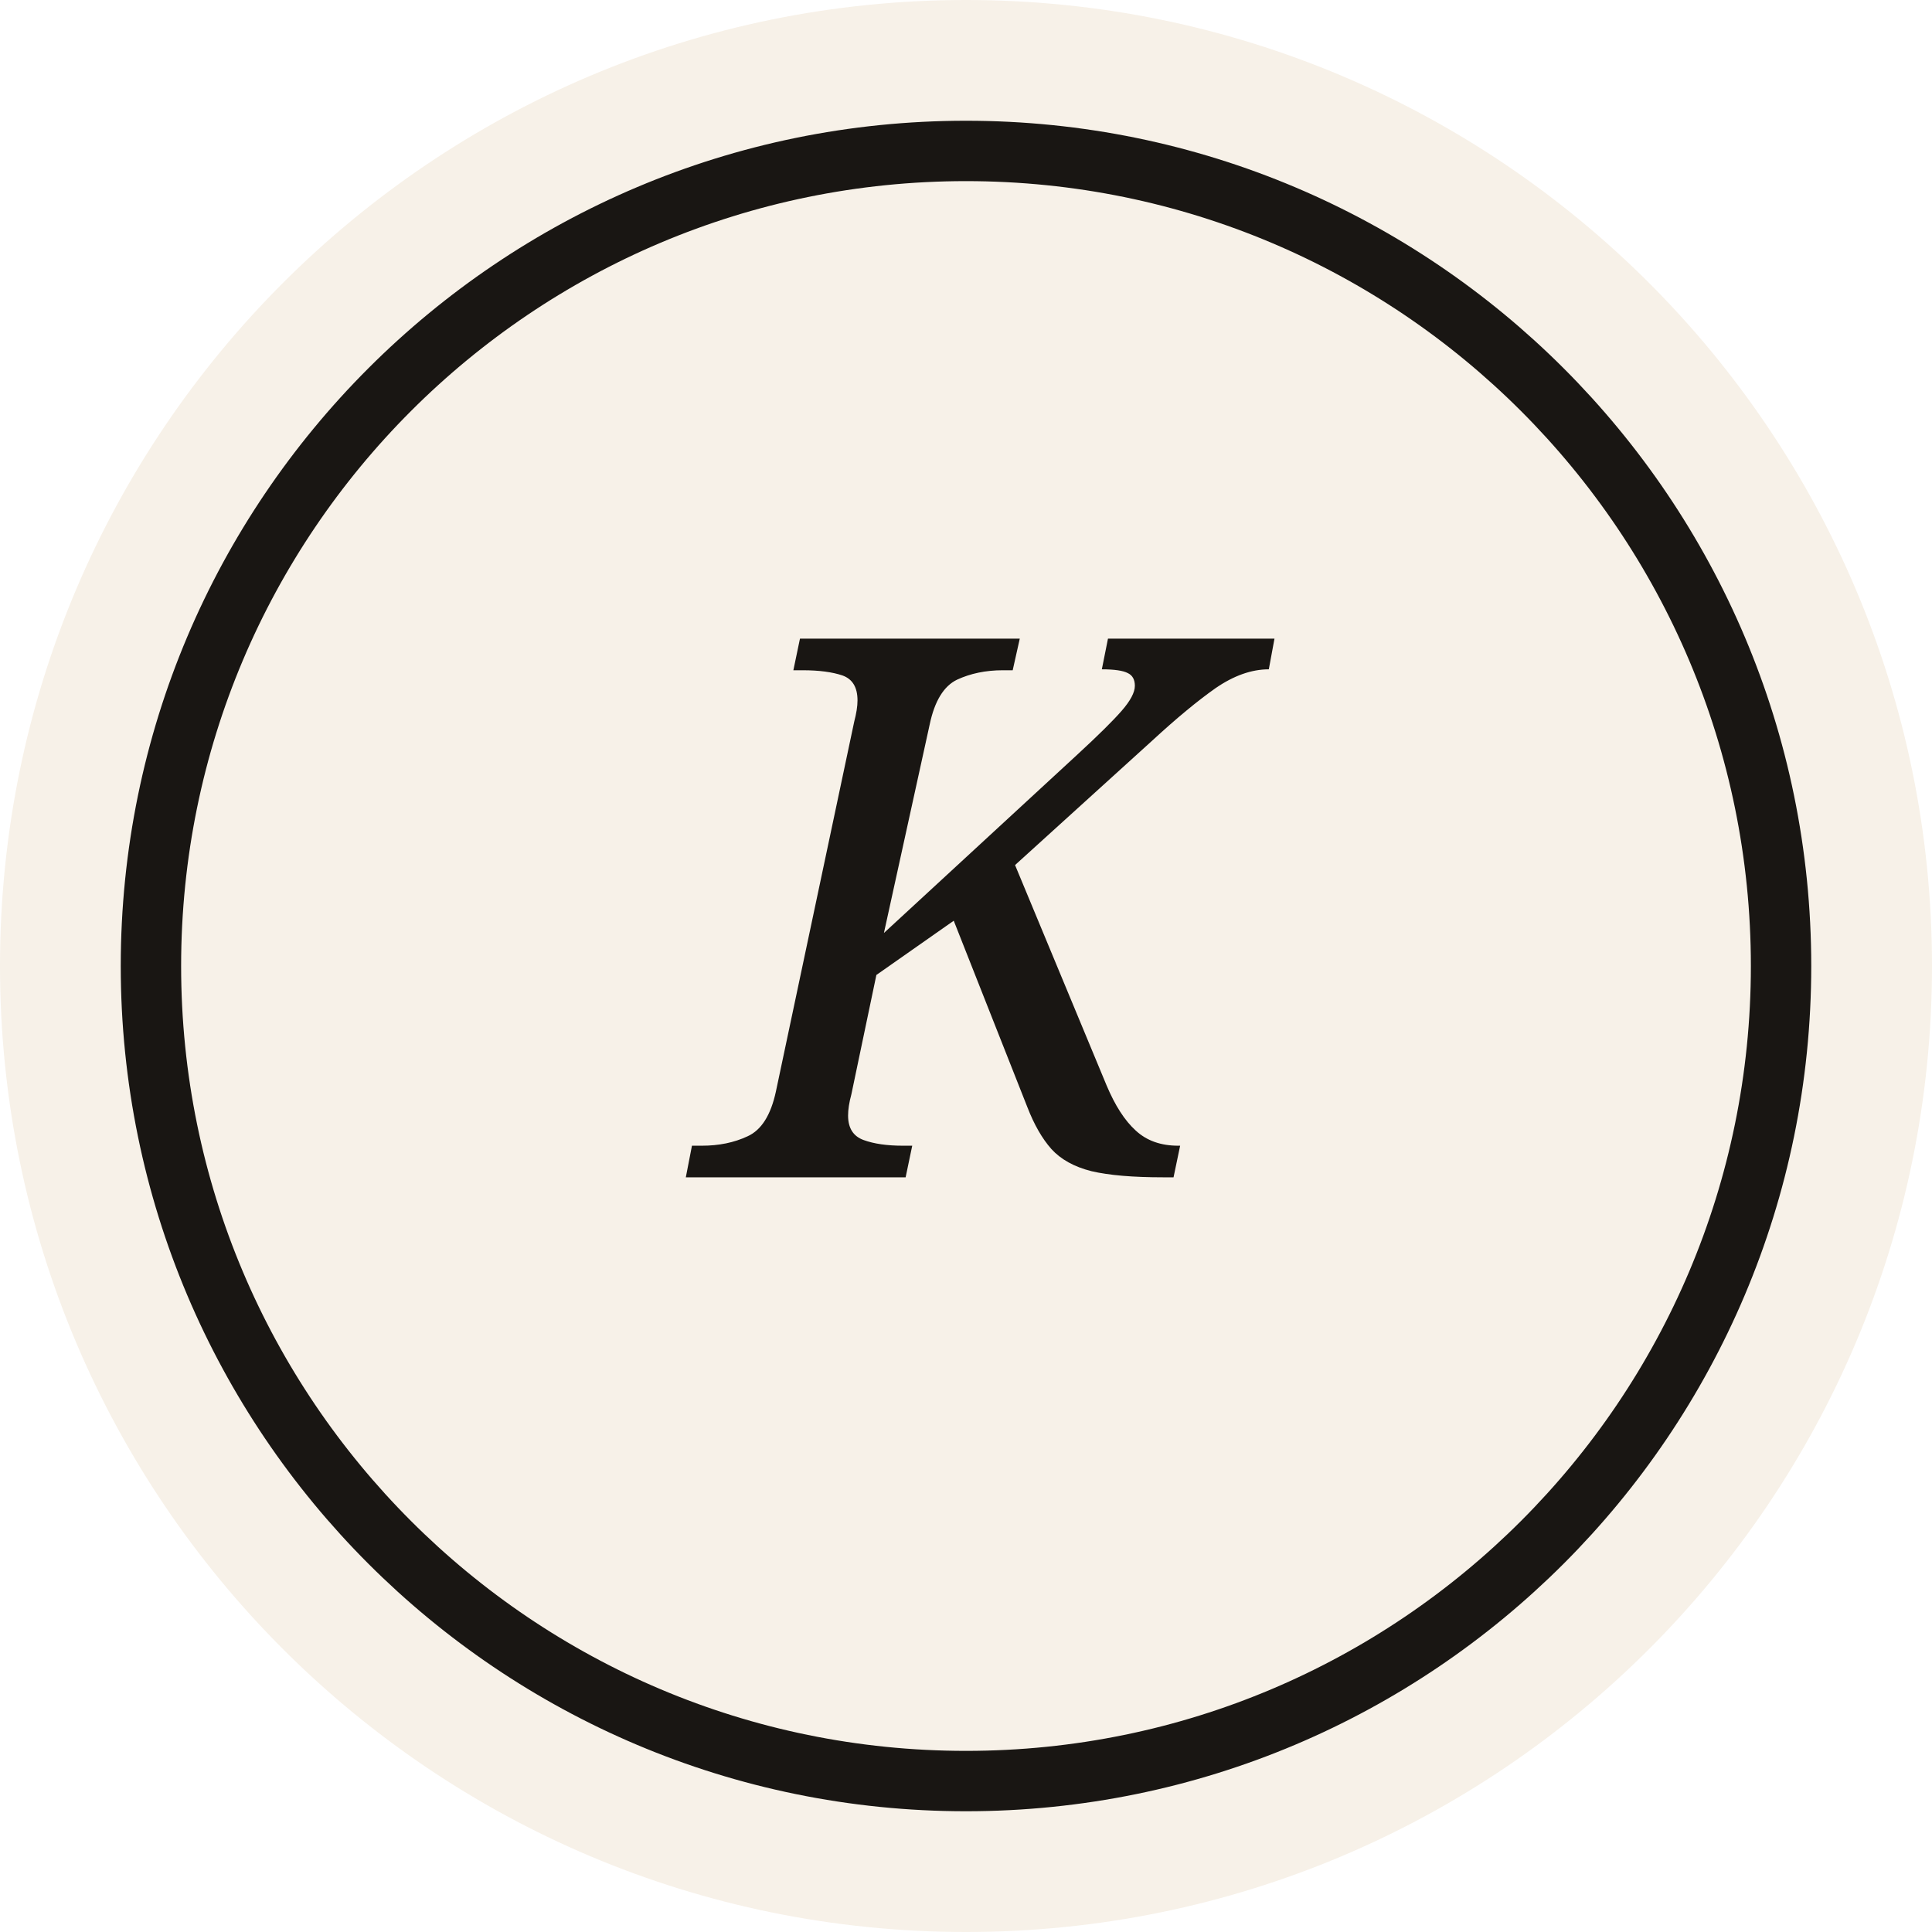
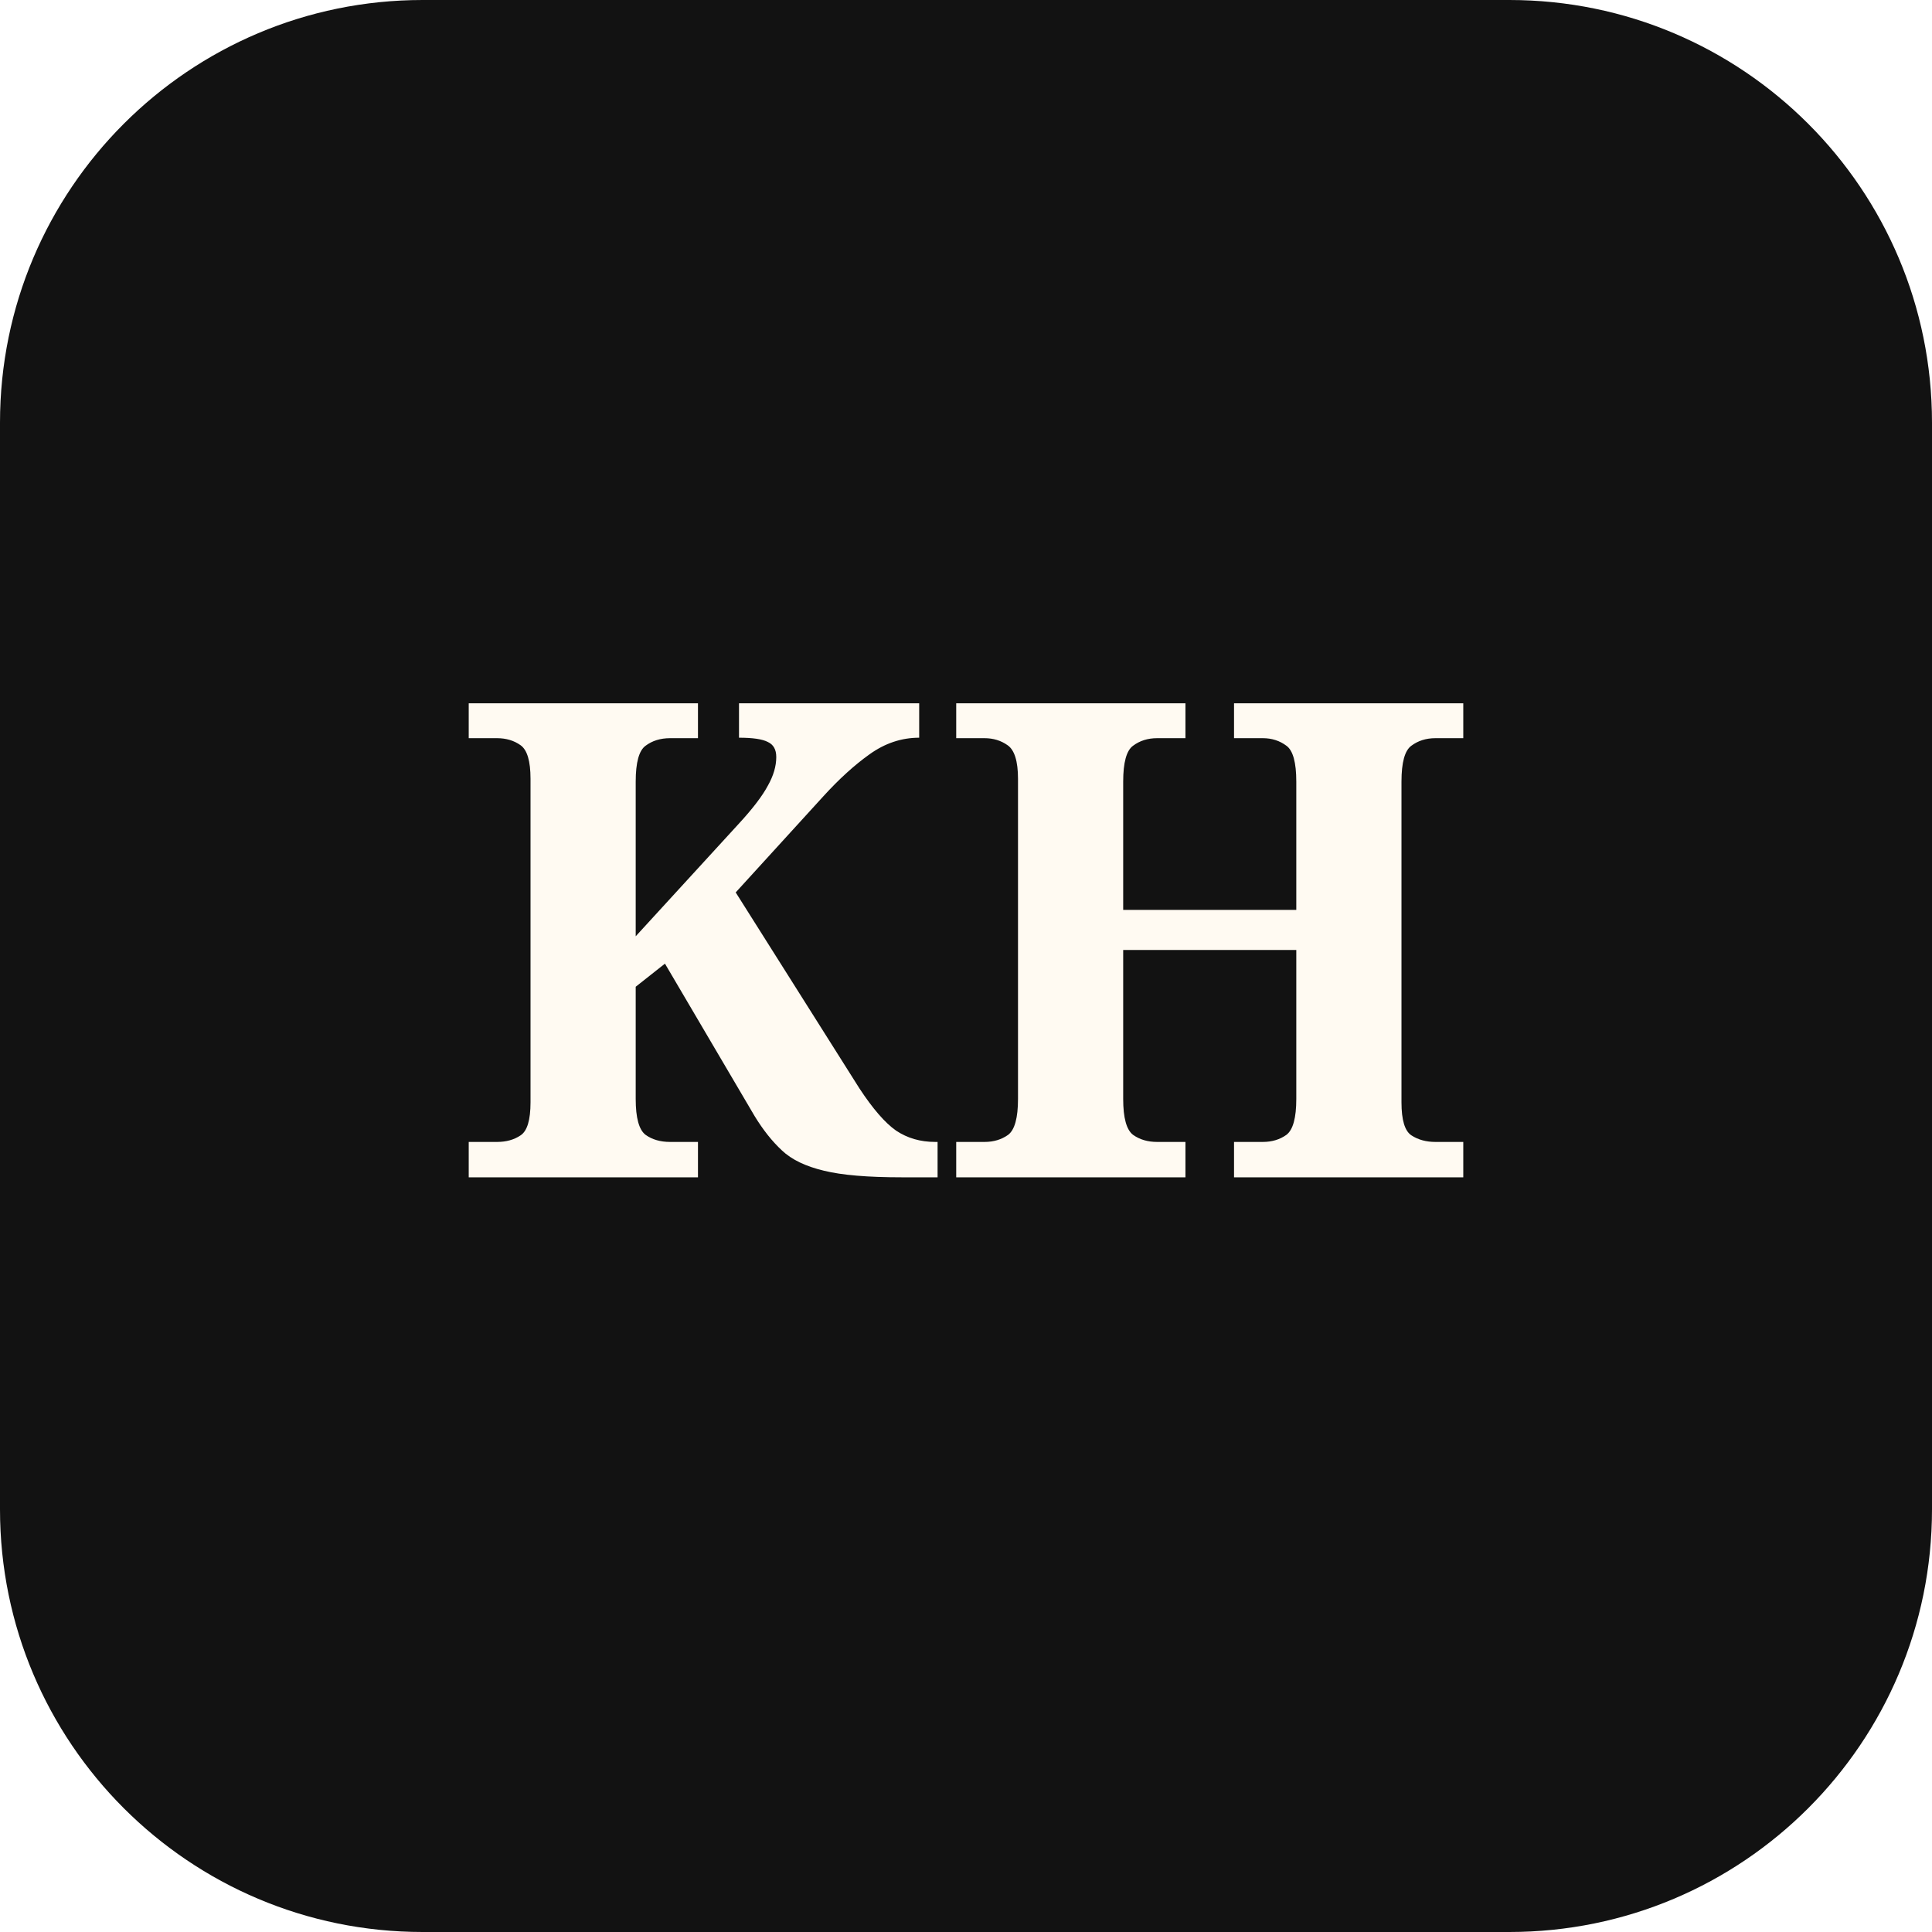
<svg xmlns="http://www.w3.org/2000/svg" viewBox="0 0 64 64" role="img" aria-label="KH Woodworks">
-   <rect width="64" height="64" rx="32" fill="#f7f1e8" />
-   <circle cx="32" cy="32" r="27" fill="none" stroke="#191613" stroke-width="2" />
-   <text x="32" y="39" text-anchor="middle" font-family="Georgia, serif" font-size="25" font-style="italic" fill="#191613">K</text>
+   <rect width="64" height="64" rx="14" fill="#121212" />
+   <text x="32" y="39" text-anchor="middle" font-family="Georgia, serif" font-size="22" font-weight="700" fill="#fffaf2">KH</text>
</svg>
